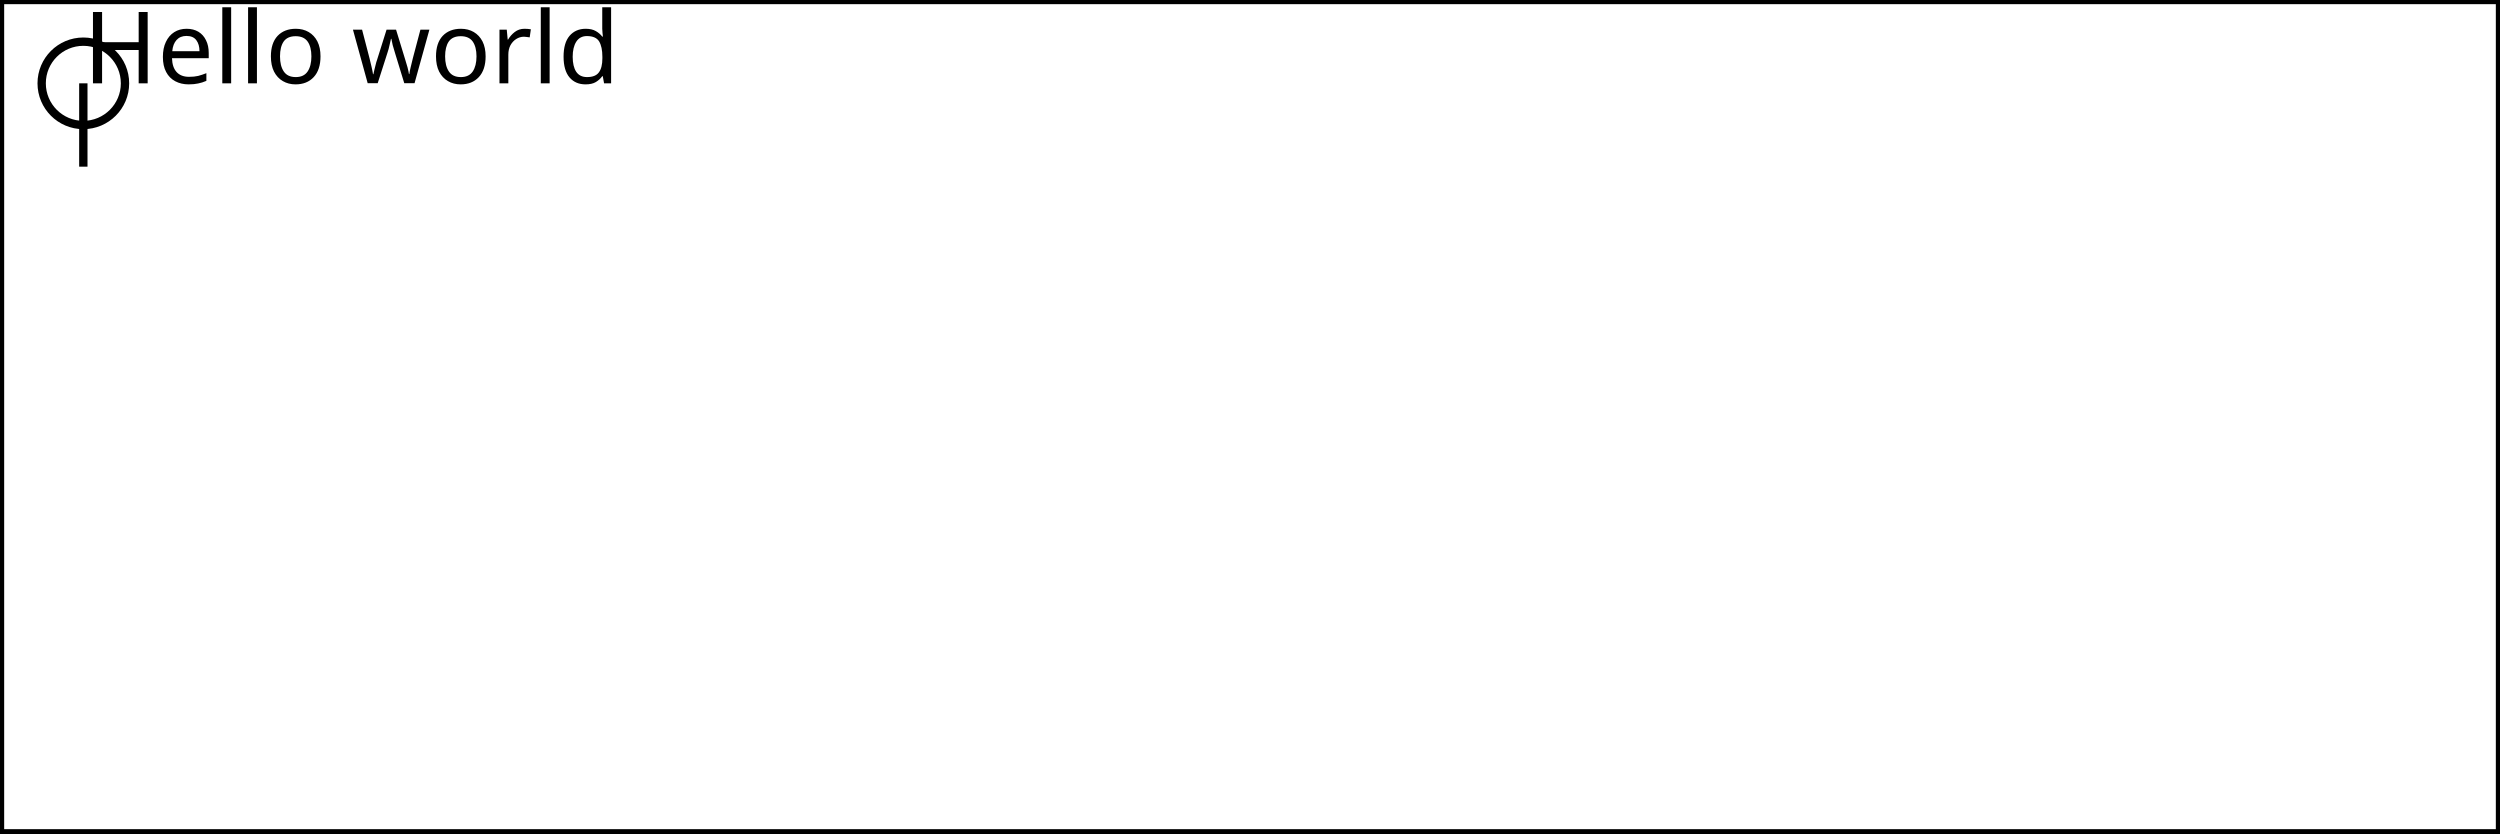
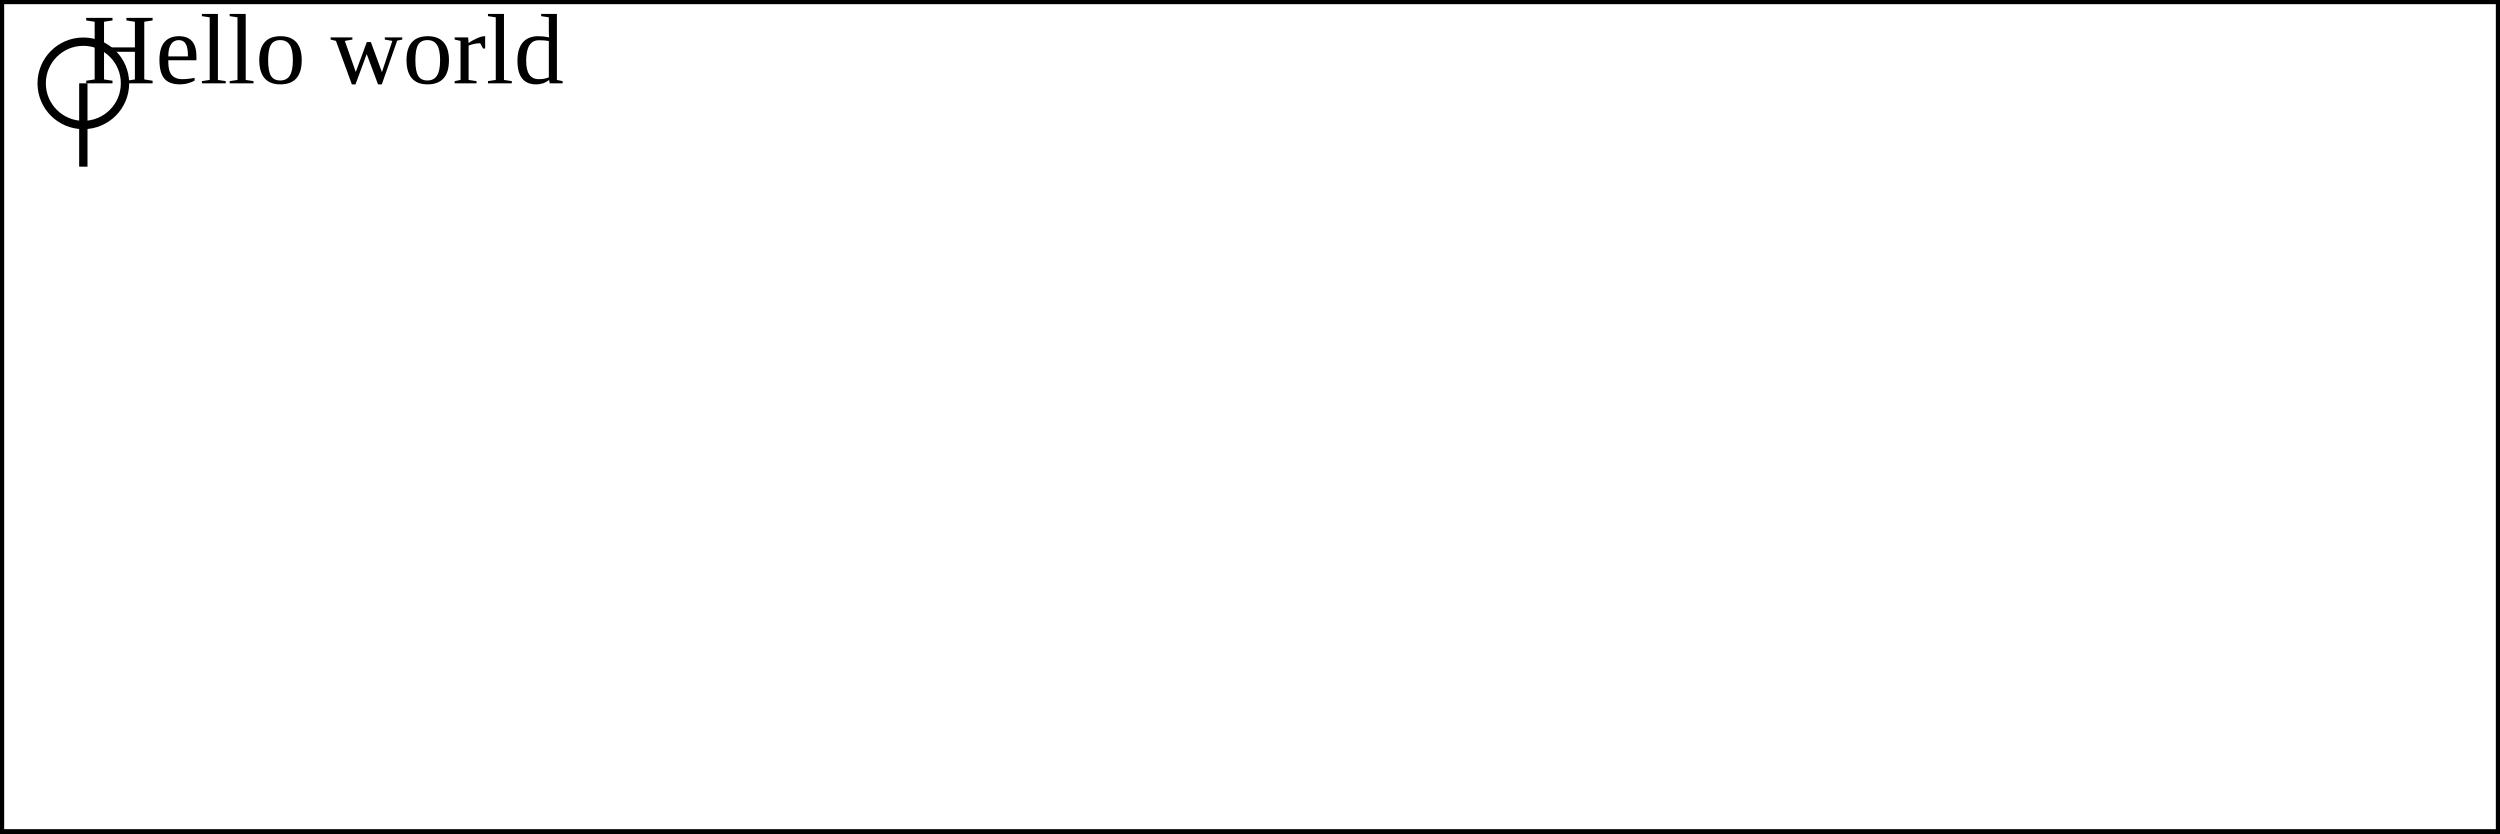
<svg xmlns="http://www.w3.org/2000/svg" width="300" height="100" version="1.1">
  <rect width="300" height="100" fill="none" stroke="black" />
  <g transform="translate(10,20)">
    <line y2="-10" stroke="black" />
    <circle cx="0" cy="-10" r="5" fill="none" stroke="black" />
  </g>
  <g transform="translate(10,20)">
-     <text dy="-10" font-family="Verdana" font-size="12">
+     <text dy="-10" font-size="12">
            Hello world
        </text>
  </g>
</svg>
